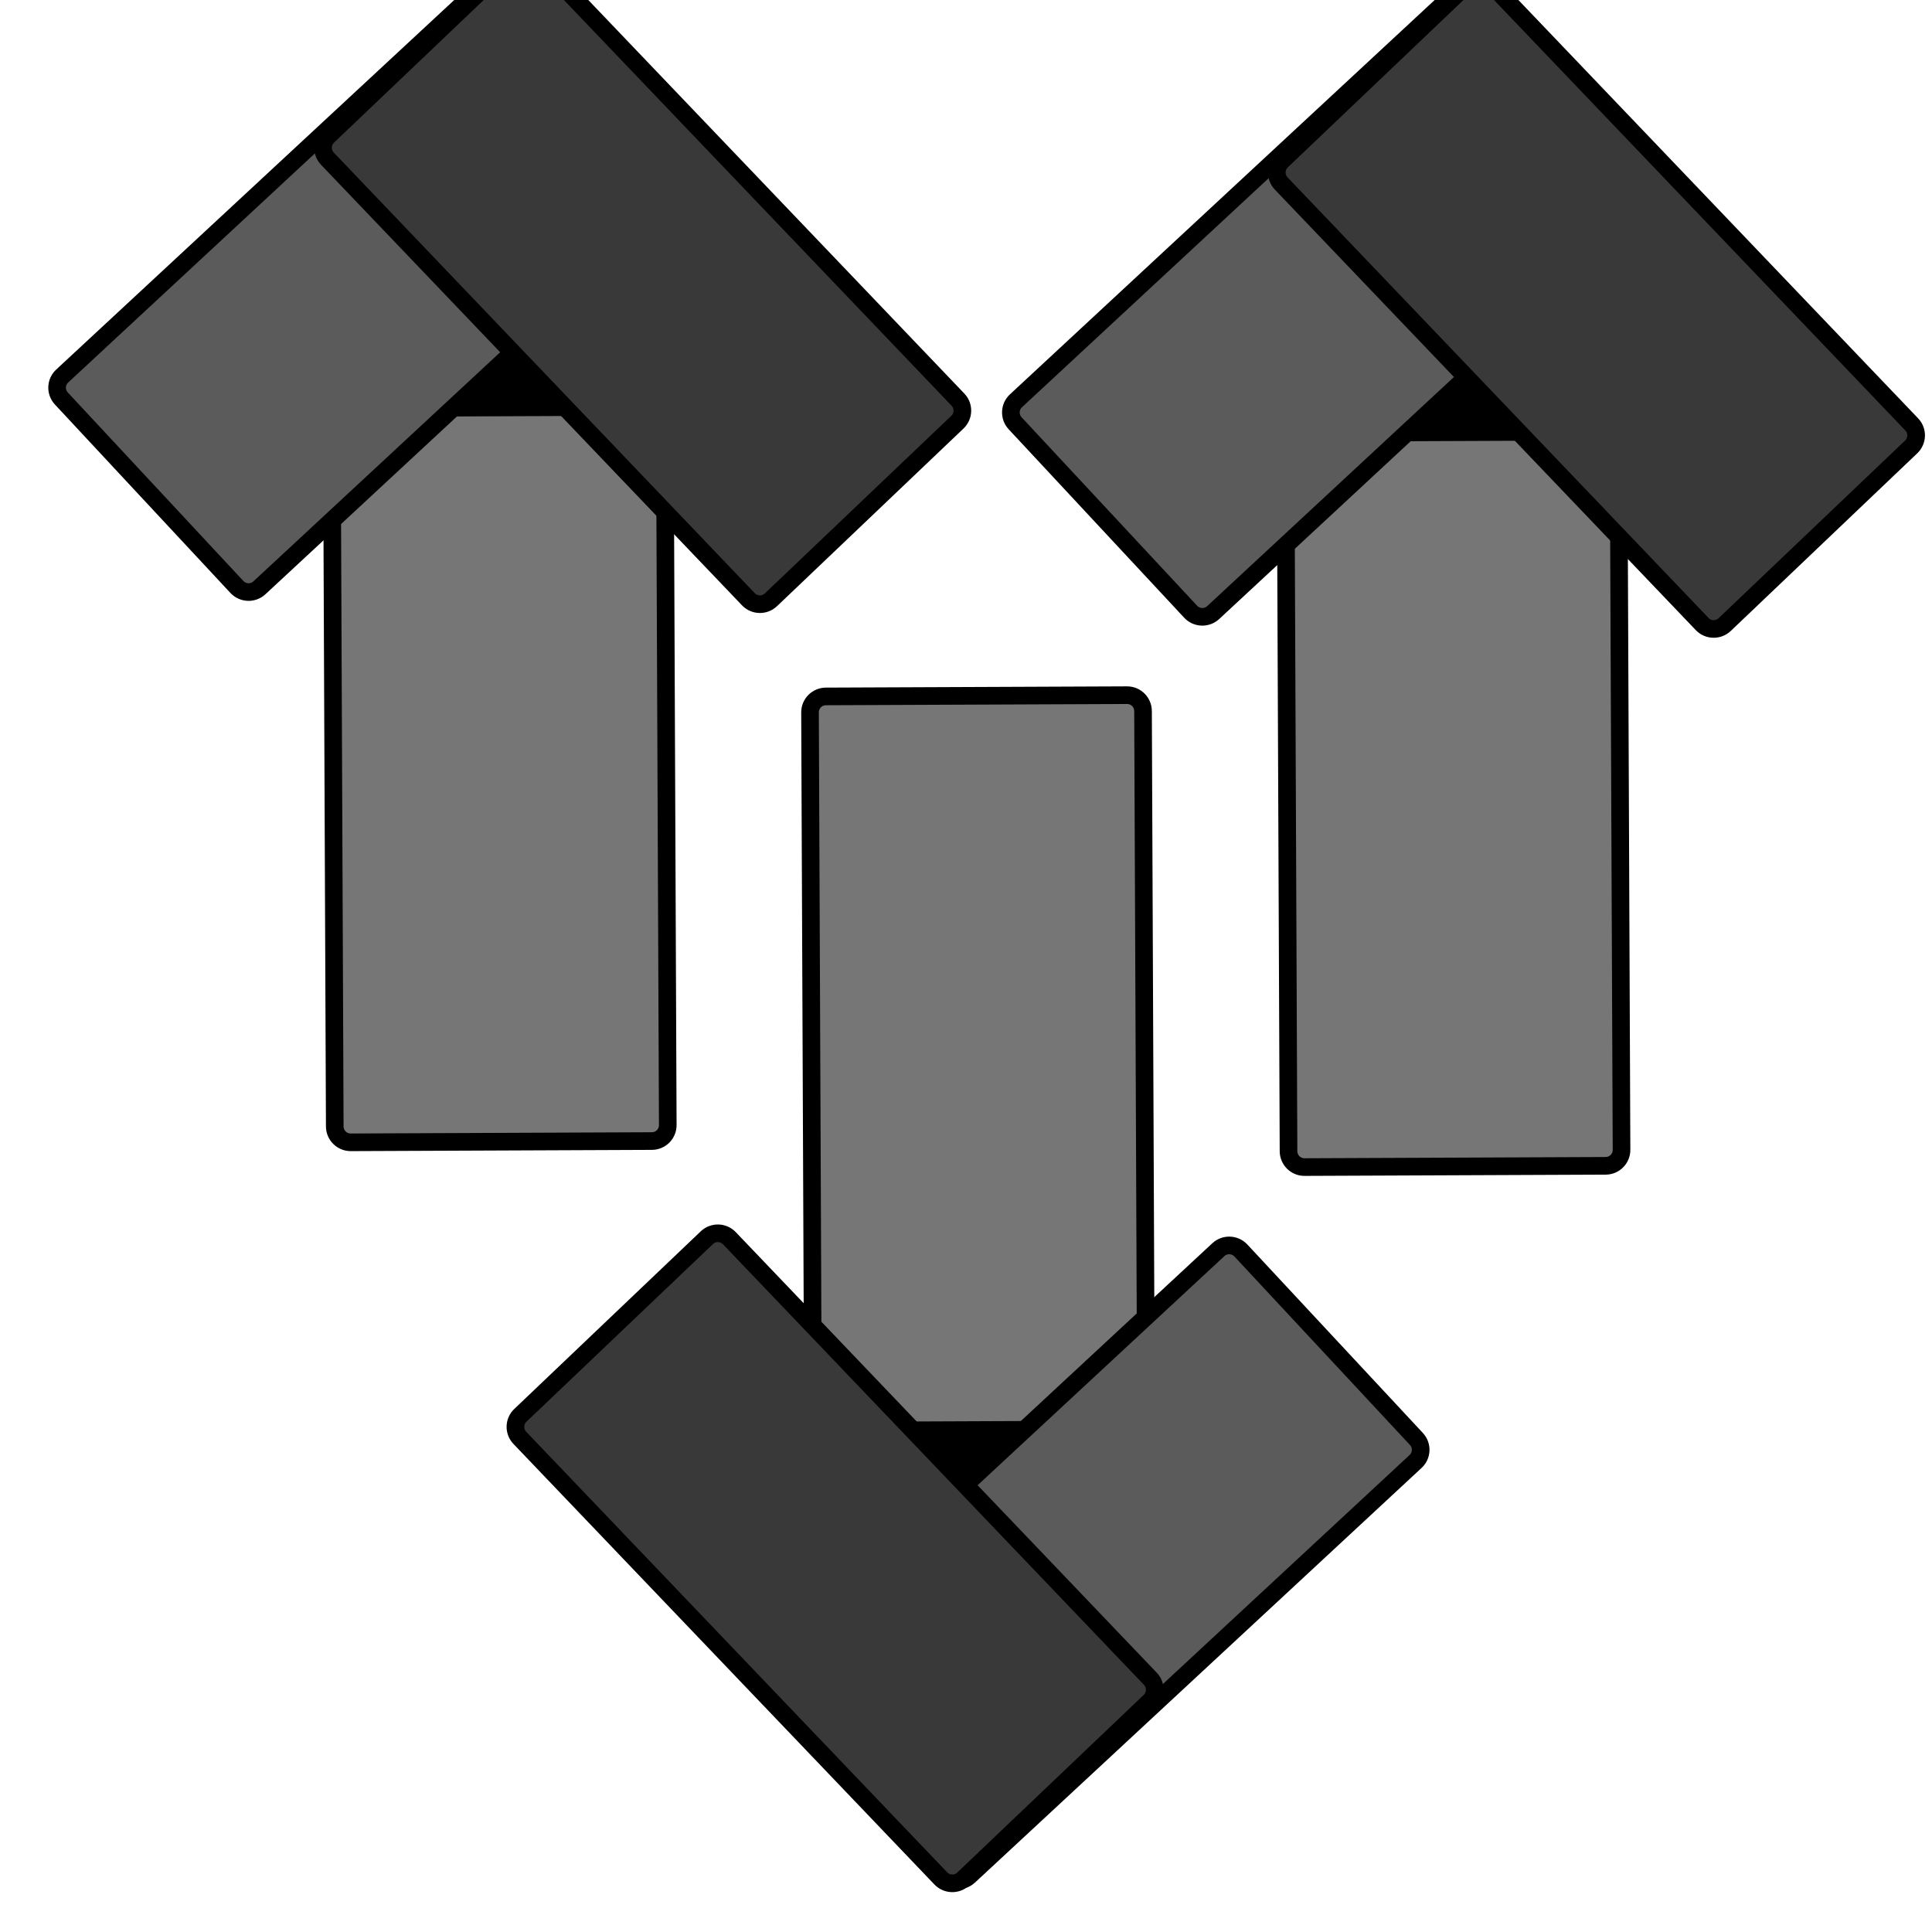
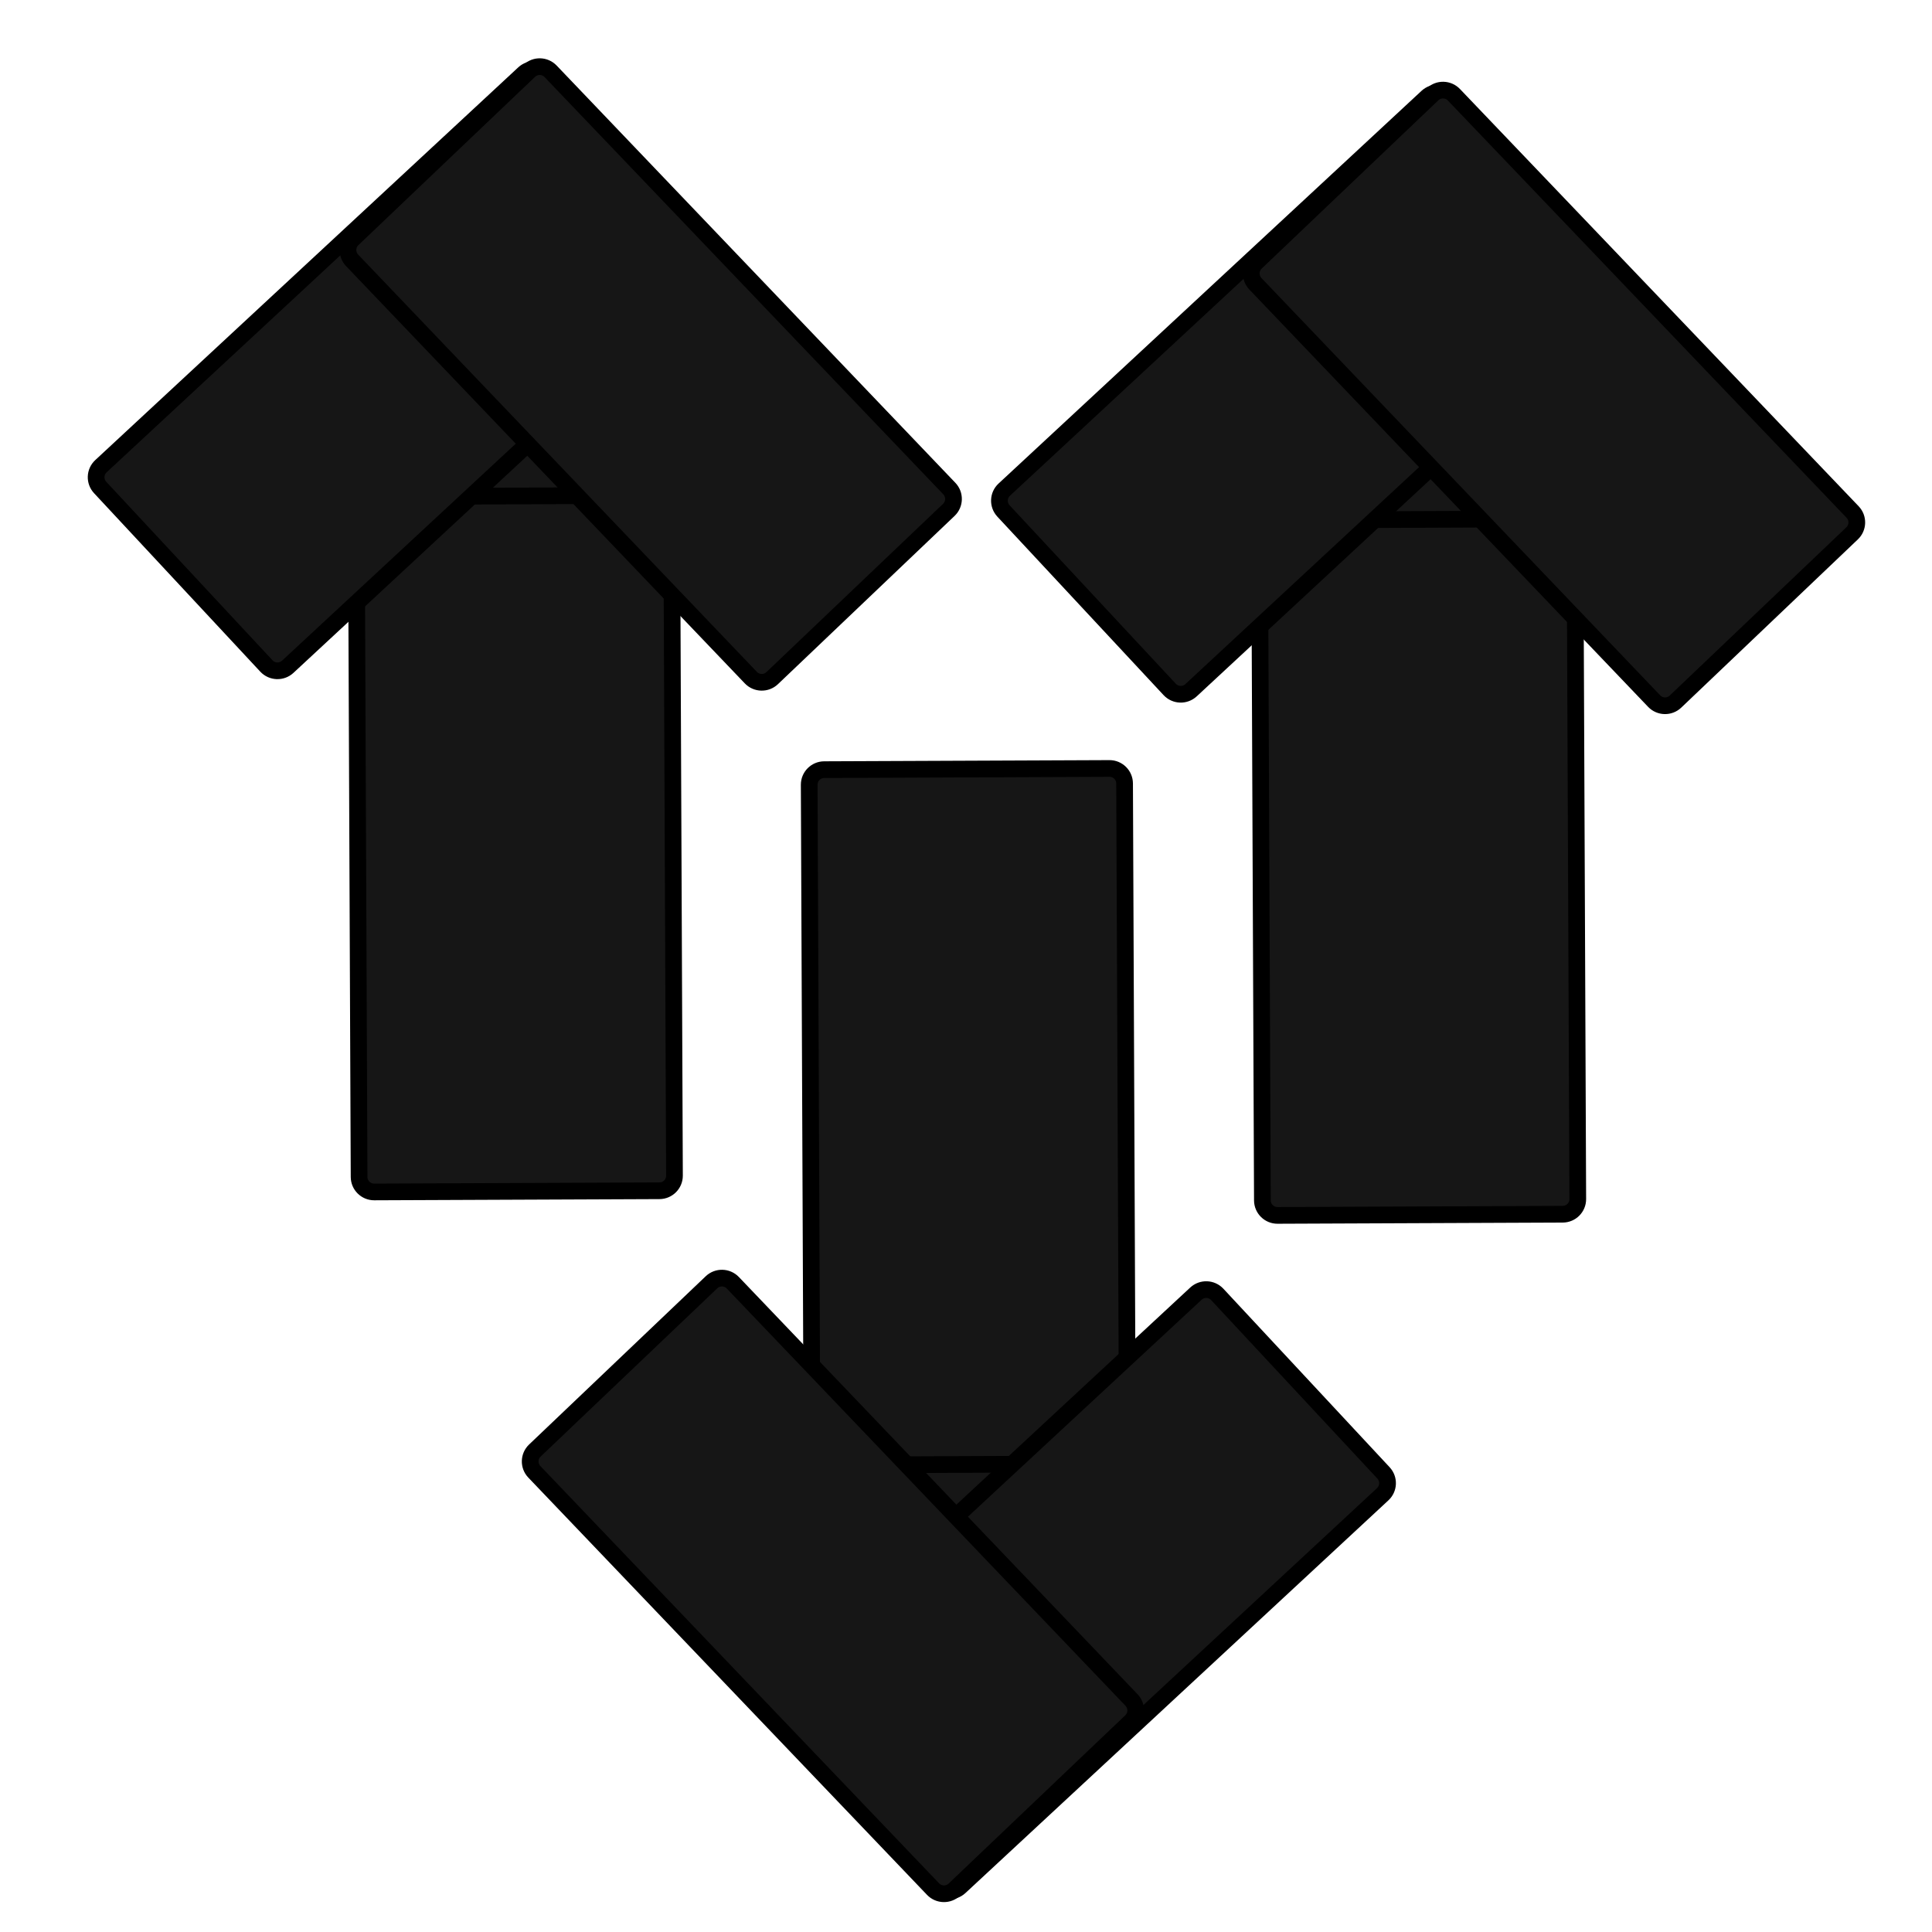
<svg xmlns="http://www.w3.org/2000/svg" enable-background="new 0 0 512 512" viewBox="0 0 512 512" version="1.1" id="svg13">
  <defs id="defs13" />
  <g stroke="#000" id="g13">
-     <rect fill="#0fc" height="169.797" ry="4.218" stroke-width="4.672" transform="matrix(.9999993 -.00118262 .00118635 .9999993 0 0)" width="76.759" x="220.096" y="268.238" id="rect9" style="fill:#000000;fill-opacity:1" />
-     <rect fill="#00b3b3" height="194.579" ry="4.218" stroke-width="4.672" transform="matrix(-.9999914 .00415535 -.00416846 -.9999913 0 0)" width="88.25" x="-302.126" y="-380.047" id="rect10" style="fill:#767676;fill-opacity:1" />
-     <g stroke-width="4.672" id="g12">
-       <rect fill="#00a2a2" height="169.941" ry="4.222" transform="matrix(-.6815516 -.7317701 .7328399 -.6804011 0 0)" width="76.694" x="-539.082" y="-155.164" id="rect11" style="fill:#5b5b5b;fill-opacity:1" />
-       <rect fill="#006565" height="169.925" ry="4.222" transform="matrix(.7240817 -.6897142 .6908527 .7229956 0 0)" width="76.702" x="-163.647" y="366.7" id="rect12" style="fill:#393939;fill-opacity:1" />
+     <rect fill="#0fc" height="160.814" ry="3.995" stroke-width="4.425" transform="matrix(0.9999993,-0.00118262,0.00118635,0.9999993,0,0)" width="72.698" x="219.558" y="283.23" id="rect9" style="fill:#161616;fill-opacity:1" />
+     <rect fill="#00b3b3" height="184.284" ry="3.995" stroke-width="4.425" transform="matrix(-0.9999914,0.00415535,-0.00416846,-0.9999913,0,0)" width="83.581" x="-297.16" y="-389.156" id="rect10" style="fill:#161616;fill-opacity:1" />
+     <g stroke-width="4.672" id="g12" transform="matrix(0.9470914,0,0,0.9470914,11.14096,29.17087)">
+       <rect fill="#00a2a2" height="169.941" ry="4.222" transform="matrix(-0.6815516,-0.7317701,0.7328399,-0.6804011,0,0)" width="76.694" x="-539.082" y="-155.164" id="rect11" style="fill:#161616;fill-opacity:1" />
+       <rect fill="#006565" height="169.925" ry="4.222" transform="matrix(0.7240817,-0.6897142,0.6908527,0.7229956,0,0)" width="76.702" x="-163.647" y="366.7" id="rect12" style="fill:#161616;fill-opacity:1" />
    </g>
-     <rect fill="#0fc" height="169.797" ry="4.218" stroke-width="4.672" transform="matrix(-0.9999993,0.00118262,-0.00118635,-0.9999993,0,0)" width="76.759" x="-170.955" y="-219.176" id="rect9-3" style="fill:#000000;fill-opacity:1" />
-     <rect fill="#00b3b3" height="194.579" ry="4.218" stroke-width="4.672" transform="matrix(0.9999914,-0.00415535,0.00416846,0.9999913,0,0)" width="88.25" x="87.471" y="108.528" id="rect10-6" style="fill:#767676;fill-opacity:1" />
-     <g stroke-width="4.672" id="g12-7" transform="rotate(180,195.8147,243.4758)">
-       <rect fill="#00a2a2" height="169.941" ry="4.222" transform="matrix(-0.6815516,-0.7317701,0.7328399,-0.6804011,0,0)" width="76.694" x="-539.082" y="-155.164" id="rect11-5" style="fill:#5b5b5b;fill-opacity:1" />
-       <rect fill="#006565" height="169.925" ry="4.222" transform="matrix(0.7240817,-0.6897142,0.6908527,0.7229956,0,0)" width="76.702" x="-163.647" y="366.7" id="rect12-3" style="fill:#393939;fill-opacity:1" />
+     <rect fill="#0fc" height="160.814" ry="3.995" stroke-width="4.425" transform="matrix(-0.9999993,0.00118262,-0.00118635,-0.9999993,0,0)" width="72.698" x="-173.016" y="-236.764" id="rect9-3" style="fill:#161616;fill-opacity:1" />
+     <rect fill="#00b3b3" height="184.284" ry="3.995" stroke-width="4.425" transform="matrix(0.9999914,-0.00415535,0.00416846,0.9999913,0,0)" width="83.581" x="93.862" y="132.003" id="rect10-6" style="fill:#161616;fill-opacity:1" />
+     <g stroke-width="4.672" id="g12-7" transform="matrix(-0.9470914,0,0,-0.9470914,382.0499,490.3585)" style="stroke-width:4.672;stroke-dasharray:none">
+       <rect fill="#00a2a2" height="169.941" ry="4.222" transform="matrix(-0.6815516,-0.7317701,0.7328399,-0.6804011,0,0)" width="76.694" x="-539.082" y="-155.164" id="rect11-5" style="fill:#161616;fill-opacity:1;stroke-width:4.672;stroke-dasharray:none" />
+       <rect fill="#006565" height="169.925" ry="4.222" transform="matrix(0.7240817,-0.6897142,0.6908527,0.7229956,0,0)" width="76.702" x="-163.647" y="366.7" id="rect12-3" style="fill:#161616;fill-opacity:1;stroke-width:4.672;stroke-dasharray:none" />
    </g>
-     <rect fill="#0fc" height="169.797" ry="4.218" stroke-width="4.672" transform="matrix(-0.9999993,0.00118262,-0.00118635,-0.9999993,0,0)" width="76.759" x="-423.704" y="-226.039" id="rect9-3-5" style="fill:#000000;fill-opacity:1" />
-     <rect fill="#00b3b3" height="194.579" ry="4.218" stroke-width="4.672" transform="matrix(0.9999914,-0.00415535,0.00416846,0.9999913,0,0)" width="88.25" x="340.198" y="116.142" id="rect10-6-6" style="fill:#767676;fill-opacity:1" />
-     <g stroke-width="4.672" id="g12-7-2" transform="rotate(180,322.193,246.7576)">
-       <rect fill="#00a2a2" height="169.941" ry="4.222" transform="matrix(-0.6815516,-0.7317701,0.7328399,-0.6804011,0,0)" width="76.694" x="-539.082" y="-155.164" id="rect11-5-9" style="fill:#5b5b5b;fill-opacity:1" />
-       <rect fill="#006565" height="169.925" ry="4.222" transform="matrix(0.7240817,-0.6897142,0.6908527,0.7229956,0,0)" width="76.702" x="-163.647" y="366.7" id="rect12-3-1" style="fill:#393939;fill-opacity:1" />
+     <rect fill="#0fc" height="160.814" ry="3.995" stroke-width="4.425" transform="matrix(-0.9999993,0.00118262,-0.00118635,-0.9999993,0,0)" width="72.698" x="-412.392" y="-243.264" id="rect9-3-5" style="fill:#161616;fill-opacity:1" />
+     <rect fill="#00b3b3" height="184.284" ry="3.995" stroke-width="4.425" transform="matrix(0.9999914,-0.00415535,0.00416846,0.9999913,0,0)" width="83.581" x="333.217" y="139.214" id="rect10-6-6" style="fill:#161616;fill-opacity:1" />
+     <g stroke-width="4.672" id="g12-7-2" transform="matrix(-0.9470914,0,0,-0.9470914,621.4335,496.5749)" style="fill:#161616;fill-opacity:1">
+       <rect fill="#00a2a2" height="169.941" ry="4.222" transform="matrix(-0.6815516,-0.7317701,0.7328399,-0.6804011,0,0)" width="76.694" x="-539.082" y="-155.164" id="rect11-5-9" style="fill:#161616;fill-opacity:1" />
+       <rect fill="#006565" height="169.925" ry="4.222" transform="matrix(0.7240817,-0.6897142,0.6908527,0.7229956,0,0)" width="76.702" x="-163.647" y="366.7" id="rect12-3-1" style="fill:#161616;fill-opacity:1" />
    </g>
  </g>
</svg>
